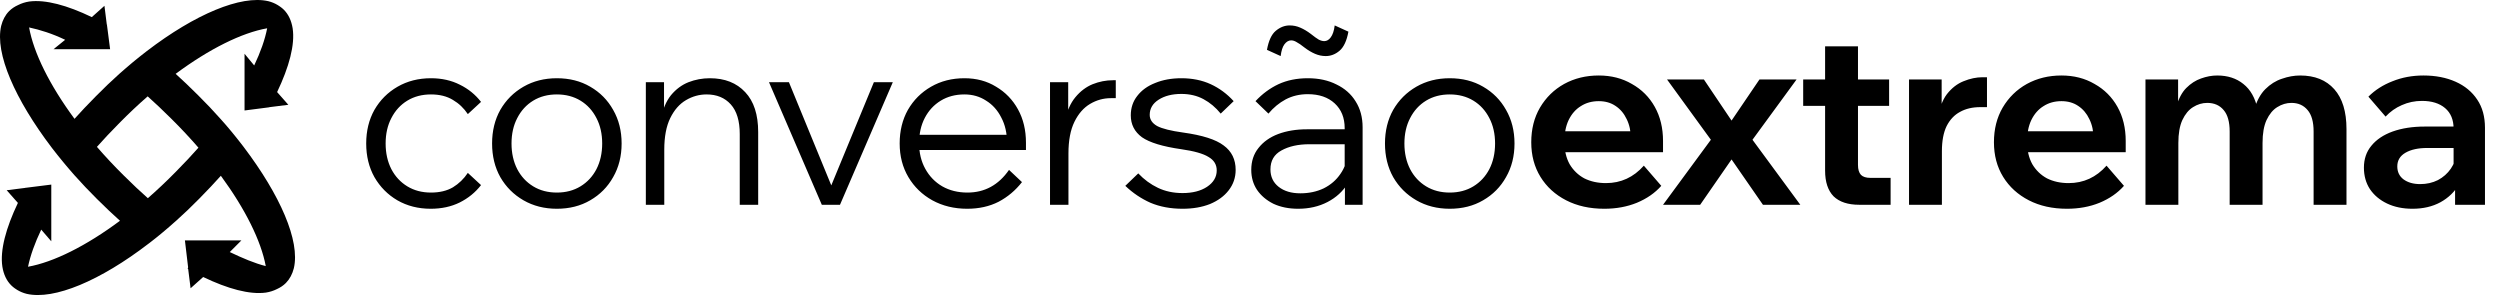
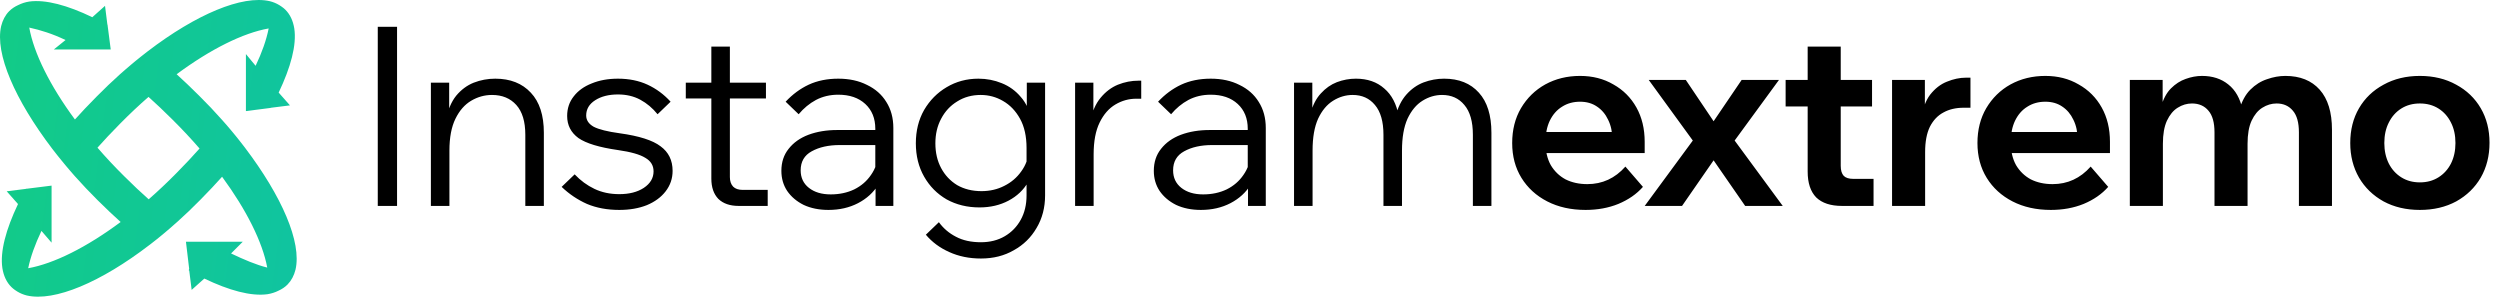
- <svg xmlns="http://www.w3.org/2000/svg" width="719" height="85" viewBox="0 0 719 85" fill="none">
-   <path d="M134.548 49.723L138.345 53.233C136.721 55.335 134.667 57.006 132.184 58.248C129.748 59.442 126.978 60.039 123.874 60.039C120.292 60.039 117.092 59.227 114.274 57.603C111.504 55.979 109.307 53.758 107.684 50.941C106.108 48.123 105.32 44.899 105.32 41.27C105.32 37.64 106.108 34.416 107.684 31.599C109.307 28.781 111.528 26.56 114.346 24.936C117.164 23.312 120.364 22.5 123.946 22.5C127.05 22.5 129.82 23.121 132.256 24.363C134.691 25.557 136.721 27.205 138.345 29.306L134.548 32.816C133.402 31.097 131.969 29.736 130.25 28.733C128.53 27.682 126.429 27.157 123.946 27.157C121.367 27.157 119.098 27.754 117.14 28.948C115.182 30.142 113.654 31.813 112.555 33.963C111.457 36.064 110.907 38.5 110.907 41.27C110.907 44.04 111.457 46.499 112.555 48.648C113.654 50.75 115.182 52.397 117.14 53.591C119.098 54.785 121.367 55.382 123.946 55.382C126.429 55.382 128.53 54.881 130.25 53.878C131.969 52.827 133.402 51.442 134.548 49.723ZM160.151 60.039C156.569 60.039 153.369 59.227 150.551 57.603C147.733 55.979 145.513 53.758 143.889 50.941C142.313 48.123 141.525 44.899 141.525 41.27C141.525 37.64 142.313 34.416 143.889 31.599C145.513 28.781 147.733 26.56 150.551 24.936C153.369 23.312 156.569 22.5 160.151 22.5C163.78 22.5 166.98 23.312 169.75 24.936C172.568 26.56 174.765 28.781 176.341 31.599C177.965 34.416 178.777 37.64 178.777 41.27C178.777 44.899 177.965 48.123 176.341 50.941C174.765 53.758 172.568 55.979 169.75 57.603C166.98 59.227 163.78 60.039 160.151 60.039ZM160.151 55.382C162.73 55.382 164.998 54.785 166.956 53.591C168.914 52.397 170.443 50.75 171.541 48.648C172.64 46.499 173.189 44.04 173.189 41.27C173.189 38.5 172.64 36.064 171.541 33.963C170.443 31.813 168.914 30.142 166.956 28.948C164.998 27.754 162.73 27.157 160.151 27.157C157.572 27.157 155.303 27.754 153.345 28.948C151.387 30.142 149.859 31.813 148.76 33.963C147.662 36.064 147.113 38.5 147.113 41.27C147.113 44.04 147.662 46.499 148.76 48.648C149.859 50.75 151.387 52.397 153.345 53.591C155.303 54.785 157.572 55.382 160.151 55.382ZM218.053 58.893H212.751V38.547C212.751 34.775 211.892 31.933 210.172 30.023C208.453 28.112 206.137 27.157 203.224 27.157C201.122 27.157 199.14 27.706 197.278 28.805C195.415 29.903 193.911 31.622 192.764 33.963C191.618 36.303 191.045 39.335 191.045 43.061V58.893H185.744V23.647H190.973V34.321H190.042C190.615 31.407 191.594 29.091 192.979 27.372C194.412 25.652 196.084 24.411 197.994 23.647C199.952 22.883 202.006 22.5 204.155 22.5C208.453 22.5 211.844 23.838 214.327 26.512C216.811 29.139 218.053 32.96 218.053 37.974V58.893ZM241.582 58.893H236.353L221.166 23.647H226.897L240.221 56.099H237.929L251.325 23.647H256.77L241.582 58.893ZM290.194 48.863L293.92 52.373C292.057 54.761 289.812 56.648 287.186 58.033C284.559 59.37 281.55 60.039 278.159 60.039C274.434 60.039 271.091 59.227 268.13 57.603C265.217 55.979 262.924 53.758 261.253 50.941C259.581 48.123 258.745 44.899 258.745 41.27C258.745 37.64 259.533 34.416 261.109 31.599C262.733 28.781 264.954 26.56 267.772 24.936C270.589 23.312 273.789 22.5 277.371 22.5C280.81 22.5 283.842 23.312 286.469 24.936C289.144 26.512 291.245 28.685 292.773 31.455C294.302 34.225 295.066 37.425 295.066 41.055V41.484H289.621V41.055C289.621 38.285 289.072 35.873 287.974 33.819C286.923 31.718 285.466 30.094 283.604 28.948C281.789 27.754 279.711 27.157 277.371 27.157C274.792 27.157 272.524 27.754 270.566 28.948C268.607 30.142 267.079 31.79 265.981 33.891C264.882 35.992 264.333 38.428 264.333 41.198C264.333 43.968 264.93 46.428 266.124 48.577C267.318 50.726 268.942 52.397 270.995 53.591C273.097 54.785 275.509 55.382 278.231 55.382C283.198 55.382 287.186 53.209 290.194 48.863ZM295.066 43.132H263.187V38.762H293.92L295.066 41.055V43.132ZM320.897 23.074V28.232H319.465C317.363 28.232 315.381 28.781 313.519 29.879C311.656 30.978 310.152 32.697 309.005 35.037C307.859 37.377 307.286 40.41 307.286 44.135V58.893H301.985V23.647H307.215V34.822H306.283C306.856 31.957 307.859 29.664 309.292 27.945C310.725 26.226 312.372 24.984 314.235 24.22C316.145 23.456 318.103 23.074 320.109 23.074H320.897ZM323.638 53.448L327.363 49.866C329.035 51.633 330.921 53.018 333.023 54.021C335.124 55.024 337.488 55.526 340.115 55.526C342.98 55.526 345.321 54.929 347.135 53.735C348.998 52.493 349.929 50.917 349.929 49.007C349.929 47.335 349.141 46.045 347.565 45.138C346.037 44.183 343.434 43.443 339.757 42.917C334.408 42.153 330.635 41.007 328.438 39.479C326.289 37.903 325.214 35.801 325.214 33.175C325.214 31.025 325.835 29.163 327.077 27.587C328.318 25.963 330.038 24.721 332.235 23.862C334.432 22.954 336.939 22.5 339.757 22.5C342.909 22.5 345.726 23.074 348.21 24.22C350.693 25.366 352.89 26.99 354.801 29.091L351.075 32.673C349.643 30.906 347.995 29.521 346.132 28.518C344.27 27.515 342.145 27.014 339.757 27.014C337.13 27.014 334.957 27.563 333.238 28.661C331.518 29.76 330.659 31.216 330.659 33.031C330.659 34.368 331.375 35.443 332.808 36.255C334.288 37.019 336.772 37.64 340.258 38.118C345.798 38.882 349.69 40.123 351.935 41.843C354.228 43.514 355.374 45.855 355.374 48.863C355.374 51.06 354.705 53.018 353.368 54.738C352.078 56.409 350.287 57.722 347.995 58.678C345.703 59.585 343.076 60.039 340.115 60.039C336.676 60.039 333.596 59.466 330.874 58.319C328.199 57.126 325.787 55.502 323.638 53.448ZM391.886 58.893H386.799V52.015L386.728 50.01V36.828C386.728 33.867 385.772 31.503 383.862 29.736C381.952 27.969 379.373 27.085 376.125 27.085C373.785 27.085 371.66 27.587 369.749 28.59C367.887 29.593 366.239 30.954 364.806 32.673L361.081 29.091C363.039 26.99 365.236 25.366 367.672 24.22C370.155 23.074 372.973 22.5 376.125 22.5C379.277 22.5 382.023 23.098 384.364 24.291C386.752 25.438 388.59 27.061 389.88 29.163C391.217 31.264 391.886 33.748 391.886 36.613V58.893ZM373.331 60.039C370.657 60.039 368.293 59.561 366.239 58.606C364.233 57.603 362.657 56.266 361.511 54.594C360.413 52.923 359.863 51.012 359.863 48.863C359.863 46.38 360.556 44.278 361.941 42.559C363.326 40.792 365.212 39.455 367.6 38.547C370.036 37.64 372.782 37.186 375.839 37.186H387.444V41.484H376.555C373.355 41.484 370.681 42.081 368.532 43.276C366.43 44.422 365.38 46.236 365.38 48.72C365.38 50.821 366.168 52.493 367.744 53.735C369.32 54.976 371.397 55.597 373.976 55.597C376.46 55.597 378.704 55.12 380.71 54.164C382.716 53.161 384.316 51.776 385.51 50.01C386.752 48.242 387.444 46.213 387.587 43.92L389.736 45.138C389.736 48.004 389.02 50.559 387.587 52.803C386.202 55.048 384.268 56.815 381.785 58.105C379.301 59.394 376.483 60.039 373.331 60.039ZM383.862 7.313L387.802 9.104C387.325 11.731 386.465 13.57 385.223 14.62C384.029 15.623 382.716 16.125 381.283 16.125C380.232 16.125 379.206 15.91 378.203 15.48C377.2 15.05 376.197 14.453 375.194 13.689C374.239 12.925 373.475 12.399 372.902 12.113C372.376 11.779 371.851 11.611 371.325 11.611C370.609 11.611 369.964 11.994 369.391 12.758C368.866 13.474 368.508 14.596 368.317 16.125L364.377 14.334C364.854 11.707 365.69 9.892 366.884 8.889C368.126 7.839 369.463 7.313 370.896 7.313C371.994 7.313 373.021 7.528 373.976 7.958C374.979 8.388 375.982 8.985 376.985 9.749C377.94 10.513 378.704 11.062 379.277 11.397C379.85 11.683 380.376 11.826 380.853 11.826C381.57 11.826 382.191 11.468 382.716 10.752C383.289 9.988 383.671 8.841 383.862 7.313ZM416.945 60.039C413.363 60.039 410.163 59.227 407.345 57.603C404.528 55.979 402.307 53.758 400.683 50.941C399.107 48.123 398.319 44.899 398.319 41.27C398.319 37.64 399.107 34.416 400.683 31.599C402.307 28.781 404.528 26.56 407.345 24.936C410.163 23.312 413.363 22.5 416.945 22.5C420.575 22.5 423.774 23.312 426.544 24.936C429.362 26.56 431.559 28.781 433.135 31.599C434.759 34.416 435.571 37.64 435.571 41.27C435.571 44.899 434.759 48.123 433.135 50.941C431.559 53.758 429.362 55.979 426.544 57.603C423.774 59.227 420.575 60.039 416.945 60.039ZM416.945 55.382C419.524 55.382 421.792 54.785 423.751 53.591C425.709 52.397 427.237 50.75 428.335 48.648C429.434 46.499 429.983 44.04 429.983 41.27C429.983 38.5 429.434 36.064 428.335 33.963C427.237 31.813 425.709 30.142 423.751 28.948C421.792 27.754 419.524 27.157 416.945 27.157C414.366 27.157 412.097 27.754 410.139 28.948C408.181 30.142 406.653 31.813 405.554 33.963C404.456 36.064 403.907 38.5 403.907 41.27C403.907 44.04 404.456 46.499 405.554 48.648C406.653 50.75 408.181 52.397 410.139 53.591C412.097 54.785 414.366 55.382 416.945 55.382ZM472.769 47.645L477.784 53.448C475.969 55.502 473.629 57.126 470.763 58.319C467.946 59.466 464.818 60.039 461.379 60.039C457.224 60.039 453.57 59.227 450.418 57.603C447.266 55.979 444.807 53.735 443.04 50.869C441.273 48.004 440.389 44.684 440.389 40.911C440.389 37.139 441.225 33.819 442.896 30.954C444.616 28.041 446.932 25.772 449.845 24.148C452.806 22.524 456.125 21.712 459.803 21.712C463.385 21.712 466.561 22.524 469.331 24.148C472.148 25.724 474.345 27.921 475.921 30.739C477.497 33.557 478.285 36.828 478.285 40.553V40.983H469.044V39.98C469.044 37.783 468.638 35.873 467.826 34.249C467.062 32.625 465.988 31.36 464.603 30.452C463.265 29.545 461.665 29.091 459.803 29.091C457.845 29.091 456.125 29.569 454.645 30.524C453.164 31.431 451.994 32.769 451.135 34.536C450.323 36.255 449.917 38.309 449.917 40.697C449.917 43.228 450.418 45.401 451.421 47.216C452.472 48.983 453.881 50.344 455.648 51.299C457.463 52.206 459.54 52.66 461.88 52.66C466.179 52.66 469.808 50.989 472.769 47.645ZM478.285 43.777H446.478V37.759H477.139L478.285 40.553V43.777ZM488.968 58.893H478.294L492.049 40.195L479.441 22.859H490.043L497.995 34.679L506.018 22.859H516.692L504.012 40.195L517.767 58.893H507.021L497.995 45.855L488.968 58.893ZM543.739 58.893H534.713C531.465 58.893 529.006 58.081 527.334 56.457C525.71 54.785 524.898 52.326 524.898 49.078V13.331H534.355V47.431C534.355 48.72 534.641 49.675 535.214 50.296C535.787 50.869 536.695 51.156 537.936 51.156H543.739V58.893ZM543.309 30.452H518.594V22.859H543.309V30.452ZM571.457 22.214V30.811H569.523C567.279 30.811 565.344 31.264 563.721 32.172C562.097 33.031 560.807 34.392 559.852 36.255C558.945 38.118 558.491 40.529 558.491 43.49V58.893H549.035V22.859H558.419V34.536H557.273C557.703 31.336 558.586 28.852 559.924 27.085C561.309 25.318 562.909 24.076 564.723 23.36C566.586 22.596 568.401 22.214 570.168 22.214H571.457ZM605.837 47.645L610.852 53.448C609.037 55.502 606.697 57.126 603.831 58.319C601.013 59.466 597.885 60.039 594.446 60.039C590.291 60.039 586.638 59.227 583.486 57.603C580.334 55.979 577.874 53.735 576.107 50.869C574.34 48.004 573.457 44.684 573.457 40.911C573.457 37.139 574.292 33.819 575.964 30.954C577.683 28.041 579.999 25.772 582.913 24.148C585.874 22.524 589.193 21.712 592.87 21.712C596.452 21.712 599.628 22.524 602.398 24.148C605.216 25.724 607.413 27.921 608.989 30.739C610.565 33.557 611.353 36.828 611.353 40.553V40.983H602.112V39.98C602.112 37.783 601.706 35.873 600.894 34.249C600.13 32.625 599.055 31.36 597.67 30.452C596.333 29.545 594.733 29.091 592.87 29.091C590.912 29.091 589.193 29.569 587.713 30.524C586.232 31.431 585.062 32.769 584.202 34.536C583.39 36.255 582.984 38.309 582.984 40.697C582.984 43.228 583.486 45.401 584.489 47.216C585.539 48.983 586.948 50.344 588.715 51.299C590.53 52.206 592.608 52.66 594.948 52.66C599.246 52.66 602.876 50.989 605.837 47.645ZM611.353 43.777H579.546V37.759H610.207L611.353 40.553V43.777ZM674.849 58.893H665.393V37.831C665.393 35.061 664.82 33.007 663.674 31.67C662.528 30.285 660.976 29.593 659.018 29.593C657.585 29.593 656.224 29.999 654.934 30.811C653.692 31.575 652.666 32.816 651.854 34.536C651.09 36.207 650.707 38.404 650.707 41.126V58.893H641.251V37.831C641.251 35.061 640.678 33.007 639.532 31.67C638.386 30.285 636.81 29.593 634.804 29.593C633.371 29.593 632.01 29.999 630.72 30.811C629.479 31.575 628.452 32.816 627.64 34.536C626.876 36.207 626.494 38.404 626.494 41.126V58.893H617.038V22.859H626.422V30.739L625.921 30.667C626.589 28.327 627.545 26.536 628.786 25.294C630.076 24.005 631.485 23.098 633.013 22.572C634.589 21.999 636.141 21.712 637.669 21.712C640.678 21.712 643.186 22.524 645.191 24.148C647.245 25.772 648.606 28.184 649.275 31.384L648.343 31.455C649.06 28.972 650.111 27.038 651.496 25.652C652.928 24.22 654.528 23.217 656.295 22.644C658.062 22.023 659.806 21.712 661.525 21.712C665.728 21.712 668.999 23.026 671.339 25.652C673.679 28.279 674.849 32.1 674.849 37.115V58.893ZM714.678 58.893H706.081V51.657L705.652 50.511V36.971C705.652 34.44 704.84 32.482 703.216 31.097C701.592 29.712 699.371 29.02 696.554 29.02C694.5 29.02 692.566 29.425 690.751 30.237C688.984 31.002 687.432 32.1 686.094 33.533L681.151 27.802C683.062 25.891 685.378 24.411 688.1 23.36C690.823 22.262 693.784 21.712 696.983 21.712C700.47 21.712 703.55 22.309 706.225 23.503C708.899 24.697 710.977 26.417 712.457 28.661C713.938 30.858 714.678 33.557 714.678 36.756V58.893ZM693.831 60.039C691.061 60.039 688.626 59.537 686.524 58.534C684.423 57.532 682.775 56.147 681.581 54.379C680.435 52.612 679.862 50.559 679.862 48.218C679.862 45.735 680.578 43.634 682.011 41.914C683.444 40.147 685.474 38.786 688.1 37.831C690.775 36.876 693.855 36.398 697.342 36.398H706.583V42.559H698.058C695.479 42.559 693.401 43.013 691.825 43.92C690.249 44.828 689.461 46.141 689.461 47.86C689.461 49.436 690.058 50.678 691.252 51.586C692.494 52.493 694.094 52.947 696.052 52.947C697.915 52.947 699.61 52.565 701.138 51.8C702.667 50.989 703.908 49.89 704.864 48.505C705.819 47.12 706.368 45.544 706.511 43.777L709.233 45.066C709.233 48.028 708.589 50.63 707.299 52.875C706.01 55.12 704.195 56.887 701.855 58.176C699.562 59.418 696.888 60.039 693.831 60.039Z" fill="currentColor" />
-   <path d="M84.512 77.132C86.354 69.277 80.571 56.103 70.061 42.24C70.012 42.166 69.951 42.105 69.902 42.031C69.521 41.526 69.128 41.021 68.723 40.516C68.637 40.406 68.551 40.295 68.453 40.172C68.084 39.716 67.716 39.248 67.348 38.792C67.115 38.509 66.894 38.226 66.66 37.955C66.427 37.684 66.206 37.401 65.973 37.13C65.605 36.687 65.224 36.244 64.844 35.801C64.622 35.554 64.401 35.296 64.18 35.05C63.947 34.791 63.726 34.532 63.493 34.274C61.442 31.959 59.269 29.657 56.973 27.392C54.542 24.978 52.504 23.021 50.516 21.235C60.239 14.033 69.558 9.416 76.838 8.135C76.2 11.386 74.935 14.981 73.106 18.822L70.331 15.461V31.774L77.403 30.863C77.403 30.851 77.44 30.839 77.44 30.826L82.928 30.137L79.699 26.48C83.149 19.253 84.88 12.876 84.168 8.148C84.107 8.135 84.23 8.16 84.168 8.148C83.812 5.956 82.977 4.122 81.59 2.755C81.283 2.447 80.939 2.176 80.571 1.918C80.374 1.77 80.166 1.647 79.957 1.511C79.92 1.487 79.883 1.462 79.834 1.437C79.036 0.957 78.152 0.588 77.17 0.342C77.17 0.305 77.17 0.379 77.17 0.342C69.3 -1.48 56.102 4.085 42.265 14.661C42.216 14.698 42.154 14.747 42.105 14.784C41.639 15.141 41.172 15.51 40.706 15.88C40.534 16.015 40.374 16.138 40.202 16.274C39.761 16.631 39.319 16.988 38.876 17.345C38.606 17.566 38.336 17.788 38.066 18.01C37.771 18.256 37.477 18.502 37.182 18.761C36.765 19.105 36.359 19.462 35.942 19.819C35.684 20.041 35.426 20.275 35.169 20.497C34.886 20.755 34.592 21.001 34.309 21.248C32.05 23.279 29.791 25.422 27.569 27.687C25.162 30.125 23.21 32.181 21.43 34.175C14.272 24.486 9.668 15.178 8.367 7.889C11.534 8.579 15.034 9.662 18.741 11.447L15.389 14.156H31.669L30.749 7.064C30.785 7.027 30.835 7.212 30.871 7.175C30.822 7.15 30.773 7.163 30.724 7.138L30.037 1.671L26.402 4.922C19.318 1.511 13.069 -0.188 8.379 0.44C7.213 0.625 6.157 0.97 5.211 1.45C4.217 1.893 3.345 2.472 2.596 3.223C1.491 4.355 0.755 5.784 0.337 7.446C-1.504 15.326 4.315 28.561 14.886 42.474C14.923 42.523 14.972 42.584 15.009 42.634C15.353 43.089 15.721 43.545 16.077 44.001C16.212 44.173 16.347 44.357 16.494 44.53C16.838 44.961 17.194 45.404 17.55 45.835C17.771 46.106 17.992 46.389 18.226 46.66C18.471 46.955 18.717 47.251 18.962 47.546C19.306 47.965 19.662 48.371 20.018 48.79C20.239 49.048 20.472 49.307 20.693 49.566C20.939 49.849 21.197 50.144 21.442 50.427C23.468 52.693 25.605 54.958 27.863 57.199C30.343 59.649 32.443 61.656 34.506 63.491C24.745 70.755 15.377 75.409 8.06 76.714C8.735 73.464 10.024 69.868 11.854 66.039L14.751 69.4V53.087L7.483 53.998C7.446 53.961 7.52 53.912 7.483 53.875C7.458 53.924 7.421 53.974 7.397 54.023L1.921 54.712L5.15 58.356C1.7 65.596 -0.031 71.974 0.681 76.702C1.037 78.893 1.872 80.728 3.259 82.094C3.566 82.402 3.91 82.673 4.266 82.932C4.463 83.079 4.684 83.215 4.905 83.35C4.941 83.375 4.978 83.4 5.003 83.412C5.801 83.892 6.685 84.261 7.667 84.508C15.561 86.342 28.858 80.728 42.768 70.041C42.806 70.016 42.842 69.979 42.891 69.954C43.112 69.782 43.333 69.61 43.554 69.437C43.984 69.093 44.426 68.76 44.855 68.416C45.199 68.144 45.543 67.862 45.887 67.578C46.218 67.308 46.55 67.049 46.869 66.766C47.213 66.483 47.544 66.187 47.888 65.904C48.22 65.621 48.563 65.337 48.895 65.042C49.251 64.734 49.607 64.414 49.963 64.094C50.209 63.872 50.454 63.663 50.7 63.454C52.91 61.471 55.108 59.379 57.281 57.162C59.712 54.688 61.7 52.594 63.517 50.551C70.552 60.13 75.095 69.314 76.433 76.529C73.278 75.741 69.791 74.264 66.084 72.491L69.435 69.13H53.18L54.101 76.886C54.064 76.923 54.015 77.255 53.978 77.293C54.027 77.317 54.076 77.379 54.125 77.403L54.813 82.907L58.435 79.669C65.518 83.067 71.768 84.778 76.458 84.15C77.624 83.966 78.692 83.621 79.638 83.141C80.62 82.698 81.504 82.119 82.24 81.368C83.345 80.235 84.094 78.807 84.512 77.132ZM50.491 49.479C47.864 52.151 45.199 54.663 42.523 57.002C40.337 55.082 38.127 52.976 35.512 50.391C32.799 47.706 30.245 44.973 27.876 42.24C29.742 40.122 31.805 37.955 34.346 35.37C37.022 32.649 39.748 30.088 42.474 27.712C44.585 29.583 46.746 31.651 49.324 34.2C52.087 36.933 54.665 39.703 57.072 42.474C55.157 44.653 53.057 46.869 50.491 49.479Z" fill="currentColor" />
+ <svg xmlns="http://www.w3.org/2000/svg" width="715" height="85" viewBox="0 0 715 85" fill="none">
+   <path d="M113.558 58.893H108.042V7.671H113.558V58.893ZM155.543 58.893H150.242V38.547C150.242 34.775 149.382 31.933 147.663 30.023C145.943 28.112 143.627 27.157 140.714 27.157C138.612 27.157 136.63 27.706 134.768 28.805C132.905 29.903 131.401 31.622 130.255 33.963C129.108 36.303 128.535 39.335 128.535 43.061V58.893H123.234V23.647H128.464V34.321H127.532C128.106 31.407 129.085 29.091 130.47 27.372C131.902 25.652 133.574 24.411 135.484 23.647C137.442 22.883 139.496 22.5 141.645 22.5C145.943 22.5 149.334 23.838 151.818 26.512C154.301 29.139 155.543 32.96 155.543 37.974V58.893ZM160.628 53.448L164.353 49.866C166.025 51.633 167.911 53.018 170.013 54.021C172.114 55.024 174.478 55.526 177.105 55.526C179.97 55.526 182.311 54.929 184.125 53.735C185.988 52.493 186.919 50.917 186.919 49.007C186.919 47.335 186.131 46.045 184.555 45.138C183.027 44.183 180.424 43.443 176.747 42.917C171.398 42.153 167.625 41.007 165.428 39.479C163.279 37.903 162.204 35.801 162.204 33.175C162.204 31.025 162.825 29.163 164.067 27.587C165.308 25.963 167.028 24.721 169.225 23.862C171.422 22.954 173.929 22.5 176.747 22.5C179.899 22.5 182.716 23.074 185.2 24.22C187.683 25.366 189.88 26.99 191.791 29.091L188.065 32.673C186.633 30.906 184.985 29.521 183.122 28.518C181.26 27.515 179.135 27.014 176.747 27.014C174.12 27.014 171.947 27.563 170.228 28.661C168.508 29.76 167.649 31.216 167.649 33.031C167.649 34.368 168.365 35.443 169.798 36.255C171.278 37.019 173.762 37.64 177.248 38.118C182.788 38.882 186.68 40.123 188.925 41.843C191.217 43.514 192.364 45.855 192.364 48.863C192.364 51.06 191.695 53.018 190.358 54.738C189.068 56.409 187.277 57.722 184.985 58.678C182.693 59.585 180.066 60.039 177.105 60.039C173.666 60.039 170.586 59.466 167.864 58.319C165.189 57.126 162.777 55.502 160.628 53.448ZM219.563 58.893H211.253C208.769 58.893 206.835 58.224 205.45 56.887C204.113 55.502 203.444 53.568 203.444 51.084V13.331H208.745V50.654C208.745 51.8 209.056 52.708 209.677 53.377C210.297 53.997 211.205 54.308 212.399 54.308H219.563V58.893ZM219.061 28.16H196.137V23.647H219.061V28.16ZM255.496 58.893H250.41V52.015L250.338 50.01V36.828C250.338 33.867 249.383 31.503 247.473 29.736C245.563 27.969 242.984 27.085 239.736 27.085C237.396 27.085 235.271 27.587 233.36 28.59C231.498 29.593 229.85 30.954 228.417 32.673L224.692 29.091C226.65 26.99 228.847 25.366 231.283 24.22C233.766 23.074 236.584 22.5 239.736 22.5C242.888 22.5 245.634 23.098 247.974 24.291C250.362 25.438 252.201 27.061 253.49 29.163C254.828 31.264 255.496 33.748 255.496 36.613V58.893ZM236.942 60.039C234.268 60.039 231.904 59.561 229.85 58.606C227.844 57.603 226.268 56.266 225.122 54.594C224.023 52.923 223.474 51.012 223.474 48.863C223.474 46.38 224.167 44.278 225.552 42.559C226.937 40.792 228.823 39.455 231.211 38.547C233.647 37.64 236.393 37.186 239.449 37.186H251.055V41.484H240.166C236.966 41.484 234.292 42.081 232.142 43.276C230.041 44.422 228.99 46.236 228.99 48.72C228.99 50.821 229.778 52.493 231.354 53.735C232.93 54.976 235.008 55.597 237.587 55.597C240.07 55.597 242.315 55.12 244.321 54.164C246.327 53.161 247.927 51.776 249.121 50.01C250.362 48.242 251.055 46.213 251.198 43.92L253.347 45.138C253.347 48.004 252.631 50.559 251.198 52.803C249.813 55.048 247.879 56.815 245.395 58.105C242.912 59.394 240.094 60.039 236.942 60.039ZM298.895 55.884C298.895 59.37 298.083 62.474 296.459 65.197C294.883 67.919 292.71 70.044 289.94 71.573C287.218 73.148 284.09 73.937 280.556 73.937C277.213 73.937 274.18 73.316 271.458 72.074C268.783 70.88 266.562 69.232 264.795 67.131L268.52 63.549C269.81 65.316 271.434 66.701 273.392 67.704C275.35 68.755 277.738 69.28 280.556 69.28C283.135 69.28 285.403 68.707 287.361 67.561C289.319 66.415 290.848 64.838 291.946 62.833C293.045 60.827 293.594 58.511 293.594 55.884V42.344C293.594 39.001 292.973 36.207 291.731 33.963C290.489 31.718 288.866 30.023 286.86 28.876C284.902 27.73 282.776 27.157 280.484 27.157C277.953 27.157 275.708 27.778 273.75 29.02C271.792 30.213 270.264 31.861 269.165 33.963C268.067 36.016 267.518 38.356 267.518 40.983C267.518 43.658 268.067 46.022 269.165 48.075C270.264 50.129 271.792 51.753 273.75 52.947C275.756 54.093 278.072 54.666 280.699 54.666C283.087 54.666 285.26 54.164 287.218 53.161C289.224 52.159 290.848 50.774 292.089 49.007C293.379 47.239 294.119 45.21 294.31 42.917L295.385 44.35C295.767 47.263 295.313 49.842 294.024 52.087C292.734 54.332 290.872 56.099 288.436 57.388C286 58.678 283.23 59.322 280.126 59.322C276.639 59.322 273.511 58.558 270.741 57.03C268.019 55.454 265.87 53.281 264.294 50.511C262.718 47.741 261.93 44.565 261.93 40.983C261.93 37.401 262.718 34.225 264.294 31.455C265.918 28.685 268.067 26.512 270.741 24.936C273.464 23.312 276.496 22.5 279.839 22.5C282.179 22.5 284.4 22.93 286.502 23.79C288.651 24.65 290.466 25.963 291.946 27.73C293.474 29.449 294.477 31.646 294.955 34.321H293.665V23.647H298.895V55.884ZM326.391 23.074V28.232H324.958C322.856 28.232 320.874 28.781 319.012 29.879C317.149 30.978 315.645 32.697 314.499 35.037C313.352 37.377 312.779 40.41 312.779 44.135V58.893H307.478V23.647H312.708V34.822H311.776C312.35 31.957 313.352 29.664 314.785 27.945C316.218 26.226 317.866 24.984 319.728 24.22C321.639 23.456 323.597 23.074 325.603 23.074H326.391ZM362.013 58.893H356.927V52.015L356.855 50.01V36.828C356.855 33.867 355.9 31.503 353.99 29.736C352.079 27.969 349.5 27.085 346.253 27.085C343.913 27.085 341.787 27.587 339.877 28.59C338.014 29.593 336.367 30.954 334.934 32.673L331.209 29.091C333.167 26.99 335.364 25.366 337.799 24.22C340.283 23.074 343.101 22.5 346.253 22.5C349.405 22.5 352.151 23.098 354.491 24.291C356.879 25.438 358.718 27.061 360.007 29.163C361.344 31.264 362.013 33.748 362.013 36.613V58.893ZM343.459 60.039C340.784 60.039 338.42 59.561 336.367 58.606C334.361 57.603 332.785 56.266 331.639 54.594C330.54 52.923 329.991 51.012 329.991 48.863C329.991 46.38 330.683 44.278 332.068 42.559C333.453 40.792 335.34 39.455 337.728 38.547C340.164 37.64 342.91 37.186 345.966 37.186H357.572V41.484H346.683C343.483 41.484 340.808 42.081 338.659 43.276C336.558 44.422 335.507 46.236 335.507 48.72C335.507 50.821 336.295 52.493 337.871 53.735C339.447 54.976 341.525 55.597 344.104 55.597C346.587 55.597 348.832 55.12 350.838 54.164C352.843 53.161 354.443 51.776 355.637 50.01C356.879 48.242 357.572 46.213 357.715 43.92L359.864 45.138C359.864 48.004 359.148 50.559 357.715 52.803C356.33 55.048 354.396 56.815 351.912 58.105C349.429 59.394 346.611 60.039 343.459 60.039ZM426.545 58.893H421.244V38.547C421.244 34.775 420.432 31.933 418.808 30.023C417.232 28.112 415.107 27.157 412.432 27.157C410.474 27.157 408.612 27.706 406.845 28.805C405.077 29.903 403.645 31.622 402.546 33.963C401.496 36.303 400.97 39.335 400.97 43.061V58.893H395.669V38.547C395.669 34.775 394.857 31.933 393.233 30.023C391.657 28.112 389.532 27.157 386.858 27.157C384.899 27.157 383.037 27.706 381.27 28.805C379.503 29.903 378.07 31.622 376.971 33.963C375.921 36.303 375.395 39.335 375.395 43.061V58.893H370.094V23.647H375.324V32.673L374.751 32.601C375.419 30.118 376.422 28.16 377.759 26.727C379.097 25.247 380.625 24.172 382.344 23.503C384.111 22.835 385.926 22.5 387.789 22.5C391.084 22.5 393.783 23.432 395.884 25.294C398.033 27.109 399.418 29.76 400.039 33.246L399.108 33.318C399.776 30.739 400.803 28.661 402.188 27.085C403.621 25.462 405.268 24.291 407.131 23.575C409.041 22.859 411 22.5 413.005 22.5C417.256 22.5 420.575 23.838 422.963 26.512C425.351 29.139 426.545 32.96 426.545 37.974V58.893ZM464.864 47.645L469.879 53.448C468.064 55.502 465.724 57.126 462.858 58.319C460.04 59.466 456.912 60.039 453.474 60.039C449.319 60.039 445.665 59.227 442.513 57.603C439.361 55.979 436.901 53.735 435.134 50.869C433.367 48.004 432.484 44.684 432.484 40.911C432.484 37.139 433.319 33.819 434.991 30.954C436.71 28.041 439.027 25.772 441.94 24.148C444.901 22.524 448.22 21.712 451.898 21.712C455.479 21.712 458.655 22.524 461.425 24.148C464.243 25.724 466.44 27.921 468.016 30.739C469.592 33.557 470.38 36.828 470.38 40.553V40.983H461.139V39.98C461.139 37.783 460.733 35.873 459.921 34.249C459.157 32.625 458.082 31.36 456.697 30.452C455.36 29.545 453.76 29.091 451.898 29.091C449.939 29.091 448.22 29.569 446.74 30.524C445.259 31.431 444.089 32.769 443.229 34.536C442.417 36.255 442.011 38.309 442.011 40.697C442.011 43.228 442.513 45.401 443.516 47.216C444.567 48.983 445.975 50.344 447.743 51.299C449.557 52.206 451.635 52.66 453.975 52.66C458.273 52.66 461.903 50.989 464.864 47.645ZM470.38 43.777H438.573V37.759H469.234L470.38 40.553V43.777ZM481.063 58.893H470.389L484.144 40.195L471.535 22.859H482.138L490.09 34.679L498.113 22.859H508.787L496.107 40.195L509.862 58.893H499.116L490.09 45.855L481.063 58.893ZM535.834 58.893H526.807C523.56 58.893 521.1 58.081 519.429 56.457C517.805 54.785 516.993 52.326 516.993 49.078V13.331H526.449V47.431C526.449 48.72 526.736 49.675 527.309 50.296C527.882 50.869 528.789 51.156 530.031 51.156H535.834V58.893ZM535.404 30.452H510.689V22.859H535.404V30.452ZM563.552 22.214V30.811H561.618C559.373 30.811 557.439 31.264 555.815 32.172C554.191 33.031 552.902 34.392 551.947 36.255C551.039 38.118 550.586 40.529 550.586 43.49V58.893H541.129V22.859H550.514V34.536H549.368C549.798 31.336 550.681 28.852 552.018 27.085C553.403 25.318 555.003 24.076 556.818 23.36C558.681 22.596 560.495 22.214 562.263 22.214H563.552ZM597.932 47.645L602.946 53.448C601.131 55.502 598.791 57.126 595.926 58.319C593.108 59.466 589.98 60.039 586.541 60.039C582.386 60.039 578.733 59.227 575.581 57.603C572.428 55.979 569.969 53.735 568.202 50.869C566.435 48.004 565.551 44.684 565.551 40.911C565.551 37.139 566.387 33.819 568.059 30.954C569.778 28.041 572.094 25.772 575.007 24.148C577.968 22.524 581.288 21.712 584.965 21.712C588.547 21.712 591.723 22.524 594.493 24.148C597.311 25.724 599.508 27.921 601.084 30.739C602.66 33.557 603.448 36.828 603.448 40.553V40.983H594.206V39.98C594.206 37.783 593.8 35.873 592.989 34.249C592.224 32.625 591.15 31.36 589.765 30.452C588.428 29.545 586.828 29.091 584.965 29.091C583.007 29.091 581.288 29.569 579.807 30.524C578.327 31.431 577.157 32.769 576.297 34.536C575.485 36.255 575.079 38.309 575.079 40.697C575.079 43.228 575.581 45.401 576.583 47.216C577.634 48.983 579.043 50.344 580.81 51.299C582.625 52.206 584.702 52.66 587.043 52.66C591.341 52.66 594.971 50.989 597.932 47.645ZM603.448 43.777H571.64V37.759H602.301L603.448 40.553V43.777ZM666.944 58.893H657.488V37.831C657.488 35.061 656.915 33.007 655.769 31.67C654.622 30.285 653.07 29.593 651.112 29.593C649.679 29.593 648.318 29.999 647.029 30.811C645.787 31.575 644.76 32.816 643.948 34.536C643.184 36.207 642.802 38.404 642.802 41.126V58.893H633.346V37.831C633.346 35.061 632.773 33.007 631.627 31.67C630.48 30.285 628.904 29.593 626.898 29.593C625.466 29.593 624.105 29.999 622.815 30.811C621.573 31.575 620.547 32.816 619.735 34.536C618.971 36.207 618.588 38.404 618.588 41.126V58.893H609.132V22.859H618.517V30.739L618.015 30.667C618.684 28.327 619.639 26.536 620.881 25.294C622.17 24.005 623.579 23.098 625.108 22.572C626.684 21.999 628.236 21.712 629.764 21.712C632.773 21.712 635.28 22.524 637.286 24.148C639.34 25.772 640.701 28.184 641.369 31.384L640.438 31.455C641.154 28.972 642.205 27.038 643.59 25.652C645.023 24.22 646.623 23.217 648.39 22.644C650.157 22.023 651.9 21.712 653.619 21.712C657.822 21.712 661.094 23.026 663.434 25.652C665.774 28.279 666.944 32.1 666.944 37.115V58.893ZM692.087 60.039C688.171 60.039 684.708 59.227 681.699 57.603C678.691 55.931 676.35 53.663 674.679 50.797C673.007 47.884 672.171 44.589 672.171 40.911C672.171 37.139 673.007 33.819 674.679 30.954C676.35 28.088 678.691 25.844 681.699 24.22C684.708 22.548 688.171 21.712 692.087 21.712C696.003 21.712 699.466 22.548 702.474 24.22C705.483 25.844 707.823 28.088 709.495 30.954C711.166 33.819 712.002 37.115 712.002 40.84C712.002 44.565 711.166 47.884 709.495 50.797C707.823 53.663 705.483 55.931 702.474 57.603C699.466 59.227 696.003 60.039 692.087 60.039ZM692.087 52.159C694.093 52.159 695.86 51.681 697.388 50.726C698.916 49.771 700.11 48.457 700.97 46.786C701.83 45.066 702.259 43.108 702.259 40.911C702.259 38.667 701.83 36.709 700.97 35.037C700.11 33.318 698.916 31.981 697.388 31.025C695.86 30.07 694.093 29.593 692.087 29.593C690.081 29.593 688.314 30.07 686.786 31.025C685.257 31.981 684.063 33.318 683.204 35.037C682.344 36.709 681.914 38.667 681.914 40.911C681.914 43.108 682.344 45.066 683.204 46.786C684.063 48.457 685.257 49.771 686.786 50.726C688.314 51.681 690.081 52.159 692.087 52.159Z" fill="black" />
+   <path d="M84.512 77.132C86.354 69.277 80.571 56.103 70.061 42.24C70.012 42.166 69.951 42.105 69.902 42.031C69.521 41.526 69.128 41.021 68.723 40.516C68.637 40.406 68.551 40.295 68.453 40.172C68.084 39.716 67.716 39.248 67.348 38.792C67.115 38.509 66.894 38.226 66.66 37.955C66.427 37.684 66.206 37.401 65.973 37.13C65.605 36.687 65.224 36.244 64.844 35.801C64.622 35.554 64.401 35.296 64.18 35.05C63.947 34.791 63.726 34.532 63.493 34.274C61.442 31.959 59.269 29.657 56.973 27.392C54.542 24.978 52.504 23.021 50.516 21.235C60.239 14.033 69.558 9.416 76.838 8.135C76.2 11.386 74.935 14.981 73.106 18.822L70.331 15.461V31.774L77.403 30.863C77.403 30.851 77.44 30.839 77.44 30.826L82.928 30.137L79.699 26.48C83.149 19.253 84.88 12.876 84.168 8.148C84.23 8.16 84.107 8.135 84.168 8.148C83.812 5.956 82.977 4.122 81.59 2.755C81.283 2.447 80.939 2.176 80.571 1.918C80.374 1.77 80.166 1.647 79.957 1.511C79.92 1.487 79.883 1.462 79.834 1.437C79.036 0.957 78.152 0.588 77.17 0.342C77.17 0.379 77.17 0.305 77.17 0.342C69.3 -1.48 56.102 4.085 42.265 14.661C42.216 14.698 42.154 14.747 42.105 14.784C41.639 15.141 41.172 15.51 40.706 15.88C40.534 16.015 40.374 16.138 40.202 16.274C39.761 16.631 39.319 16.988 38.876 17.345C38.606 17.566 38.336 17.788 38.066 18.01C37.771 18.256 37.477 18.502 37.182 18.761C36.765 19.105 36.359 19.462 35.942 19.819C35.684 20.041 35.426 20.275 35.169 20.497C34.886 20.755 34.592 21.001 34.309 21.248C32.05 23.279 29.791 25.422 27.569 27.687C25.162 30.125 23.21 32.181 21.43 34.175C14.272 24.486 9.668 15.178 8.367 7.889C11.534 8.579 15.034 9.662 18.741 11.447L15.389 14.156H31.669L30.749 7.064C30.785 7.027 30.835 7.212 30.871 7.175C30.822 7.15 30.773 7.163 30.724 7.138L30.037 1.671L26.402 4.922C19.318 1.511 13.069 -0.188 8.379 0.44C7.213 0.625 6.157 0.97 5.211 1.45C4.217 1.893 3.345 2.472 2.596 3.223C1.491 4.355 0.755 5.784 0.337 7.446C-1.504 15.326 4.315 28.561 14.886 42.474C14.923 42.523 14.972 42.584 15.009 42.634C15.353 43.089 15.721 43.545 16.077 44.001C16.212 44.173 16.347 44.357 16.494 44.53C16.838 44.961 17.194 45.404 17.55 45.835C17.771 46.106 17.992 46.389 18.226 46.66C18.471 46.955 18.717 47.251 18.962 47.546C19.306 47.965 19.662 48.371 20.018 48.79C20.239 49.048 20.472 49.307 20.693 49.566C20.939 49.849 21.197 50.144 21.442 50.427C23.468 52.693 25.605 54.958 27.863 57.199C30.343 59.649 32.443 61.656 34.506 63.491C24.745 70.755 15.377 75.409 8.06 76.714C8.735 73.464 10.024 69.868 11.854 66.039L14.751 69.4V53.087L7.483 53.998C7.446 53.961 7.52 53.912 7.483 53.875C7.458 53.924 7.421 53.974 7.397 54.023L1.921 54.712L5.15 58.356C1.7 65.596 -0.031 71.974 0.681 76.702C1.037 78.893 1.872 80.728 3.259 82.094C3.566 82.402 3.91 82.673 4.266 82.932C4.463 83.079 4.684 83.215 4.905 83.35C4.941 83.375 4.978 83.4 5.003 83.412C5.801 83.892 6.685 84.261 7.667 84.508C15.561 86.342 28.858 80.728 42.768 70.041C42.806 70.016 42.842 69.979 42.891 69.954C43.112 69.782 43.333 69.61 43.554 69.437C43.984 69.093 44.426 68.76 44.855 68.416C45.199 68.144 45.543 67.862 45.887 67.578C46.218 67.308 46.55 67.049 46.869 66.766C47.213 66.483 47.544 66.187 47.888 65.904C48.22 65.621 48.563 65.337 48.895 65.042C49.251 64.734 49.607 64.414 49.963 64.094C50.209 63.872 50.454 63.663 50.7 63.454C52.91 61.471 55.108 59.379 57.281 57.162C59.712 54.688 61.7 52.594 63.517 50.551C70.552 60.13 75.095 69.314 76.433 76.529C73.278 75.741 69.791 74.264 66.084 72.491L69.435 69.13H53.18L54.101 76.886C54.064 76.923 54.015 77.255 53.978 77.293C54.027 77.317 54.076 77.379 54.125 77.403L54.813 82.907L58.435 79.669C65.518 83.067 71.768 84.778 76.458 84.15C77.624 83.966 78.692 83.621 79.638 83.141C80.62 82.698 81.504 82.119 82.24 81.368C83.345 80.235 84.094 78.807 84.512 77.132ZM50.491 49.479C47.864 52.151 45.199 54.663 42.523 57.002C40.337 55.082 38.127 52.976 35.512 50.391C32.799 47.706 30.245 44.973 27.876 42.24C29.742 40.122 31.805 37.955 34.346 35.37C37.022 32.649 39.748 30.088 42.474 27.712C44.585 29.583 46.746 31.651 49.324 34.2C52.087 36.933 54.665 39.703 57.072 42.474C55.157 44.653 53.057 46.869 50.491 49.479Z" fill="url(#paint0_linear_605_2)" />
+   <defs>
+     <linearGradient id="paint0_linear_605_2" x1="0" y1="0" x2="93.724" y2="12.194" gradientUnits="userSpaceOnUse">
+       <stop stop-color="#12CB87" />
+       <stop offset="1" stop-color="#10C4A0" />
+     </linearGradient>
+   </defs>
</svg>
